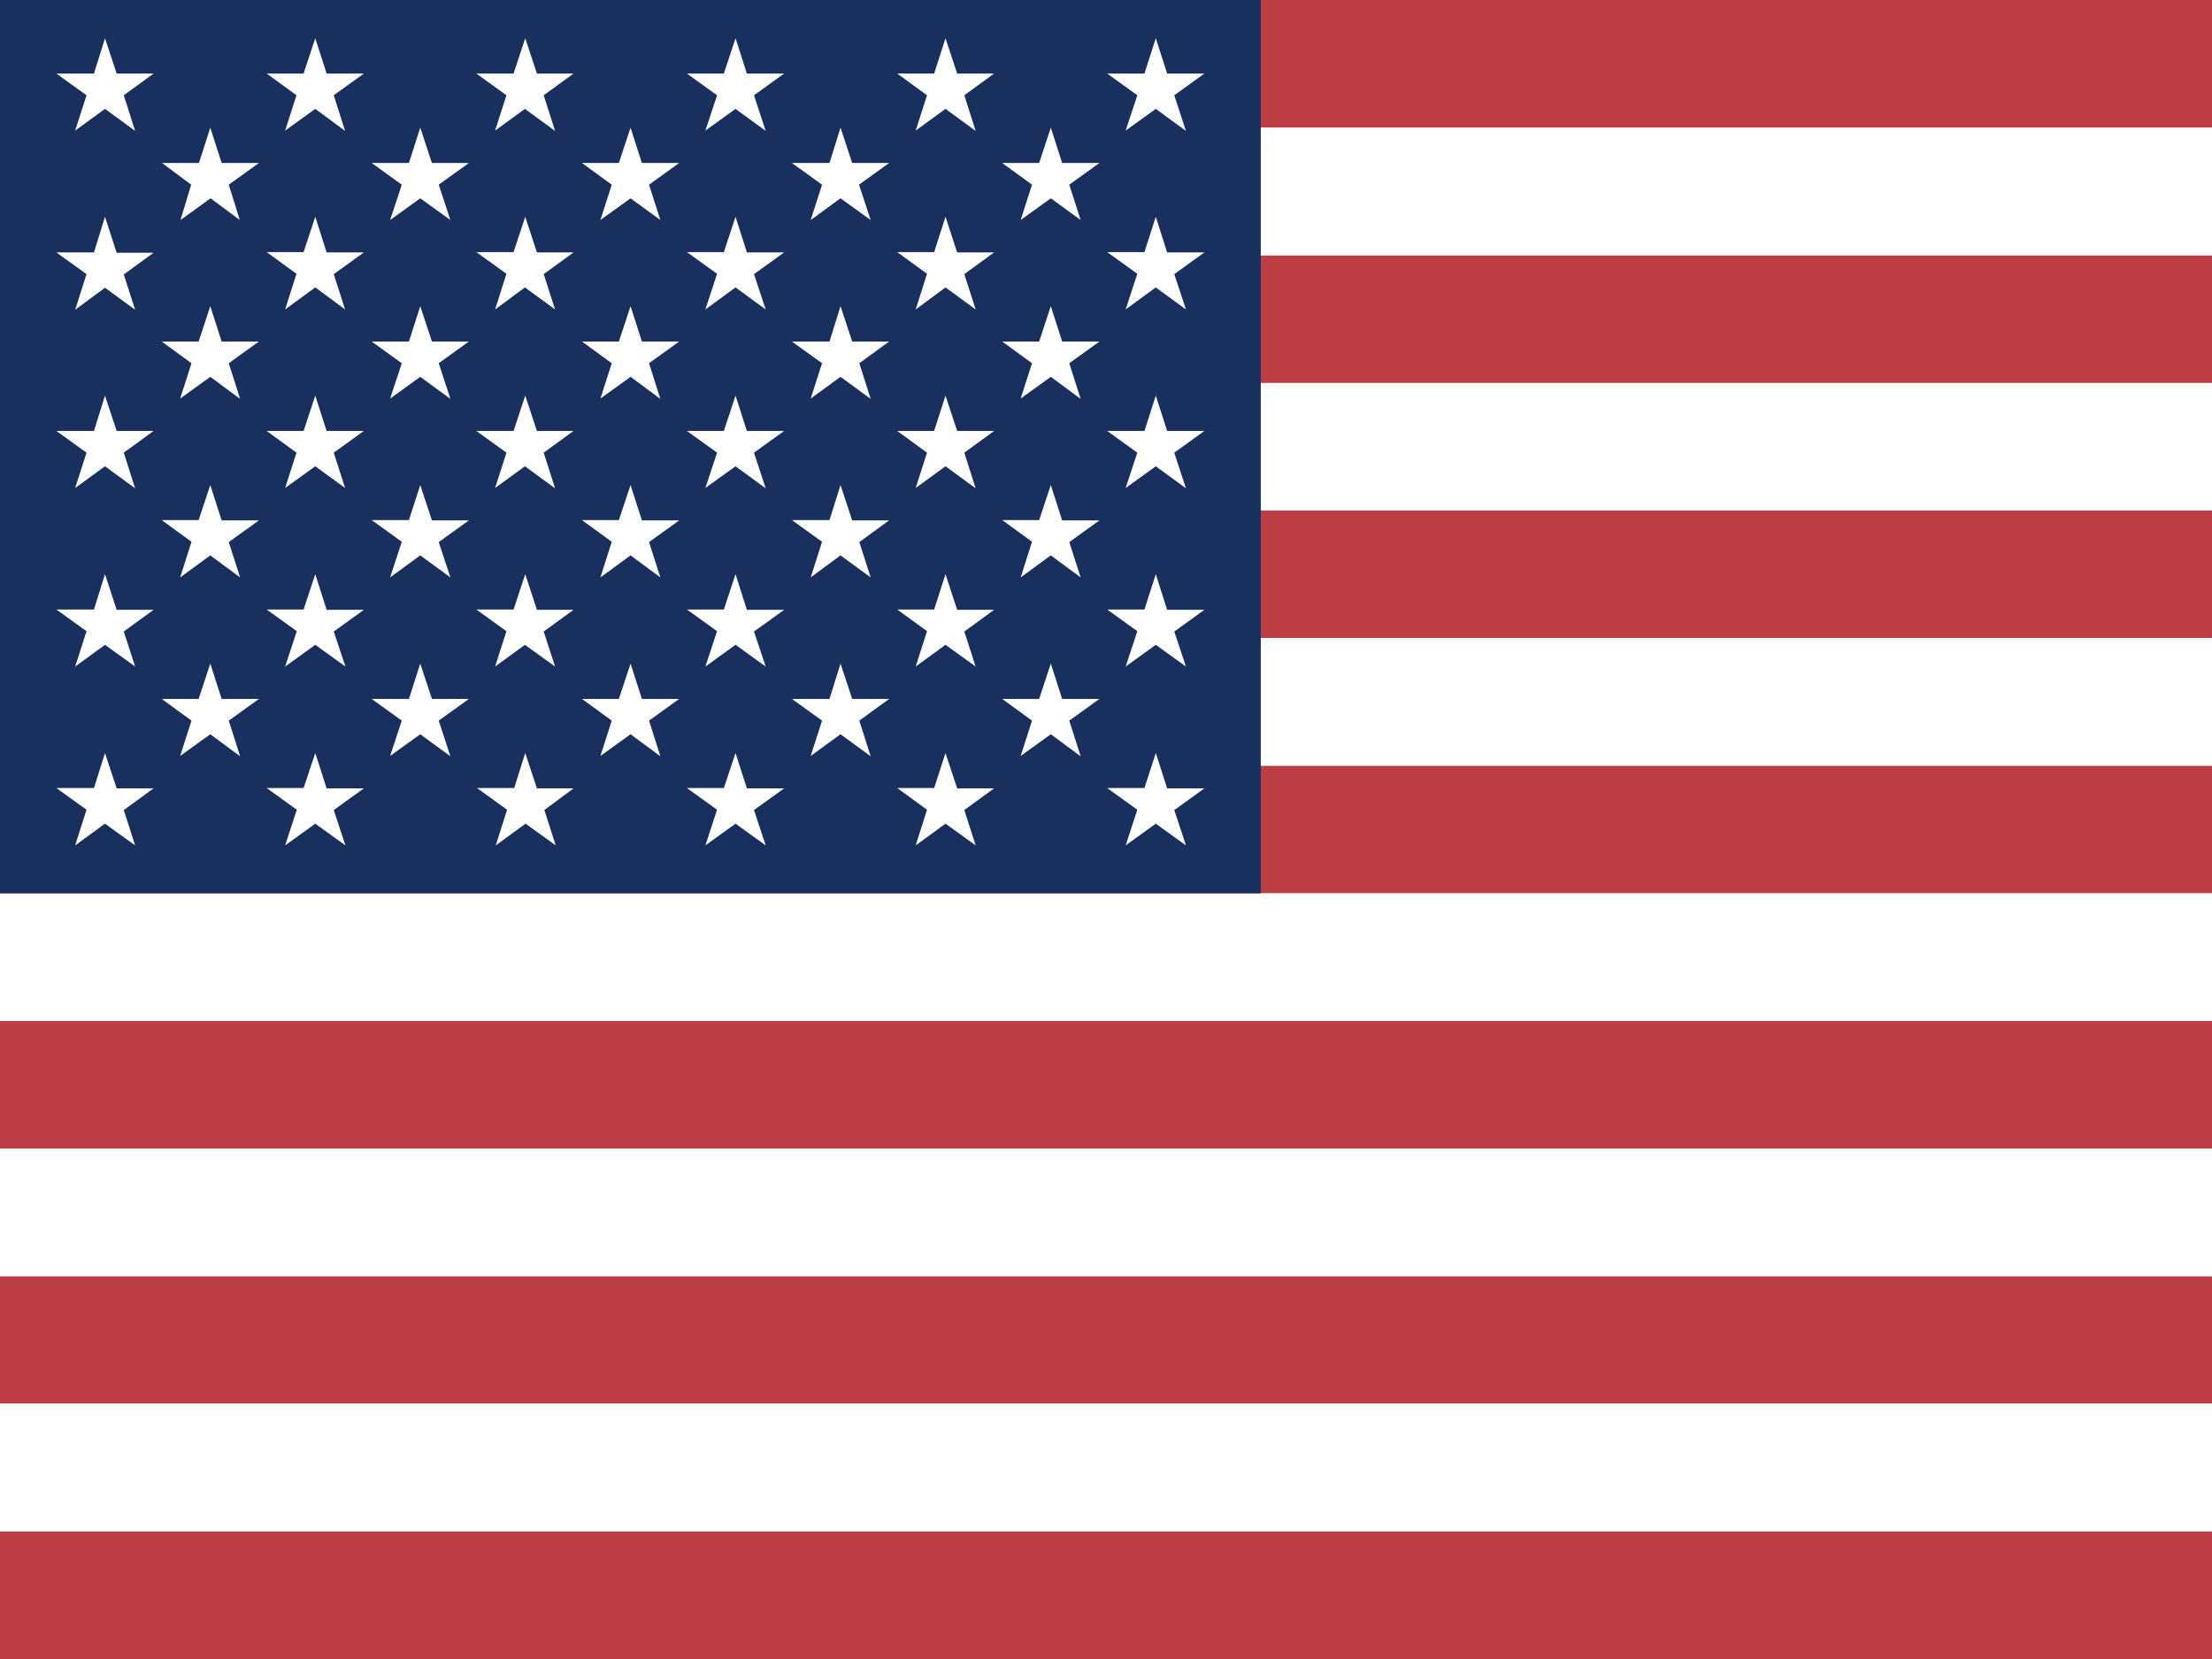
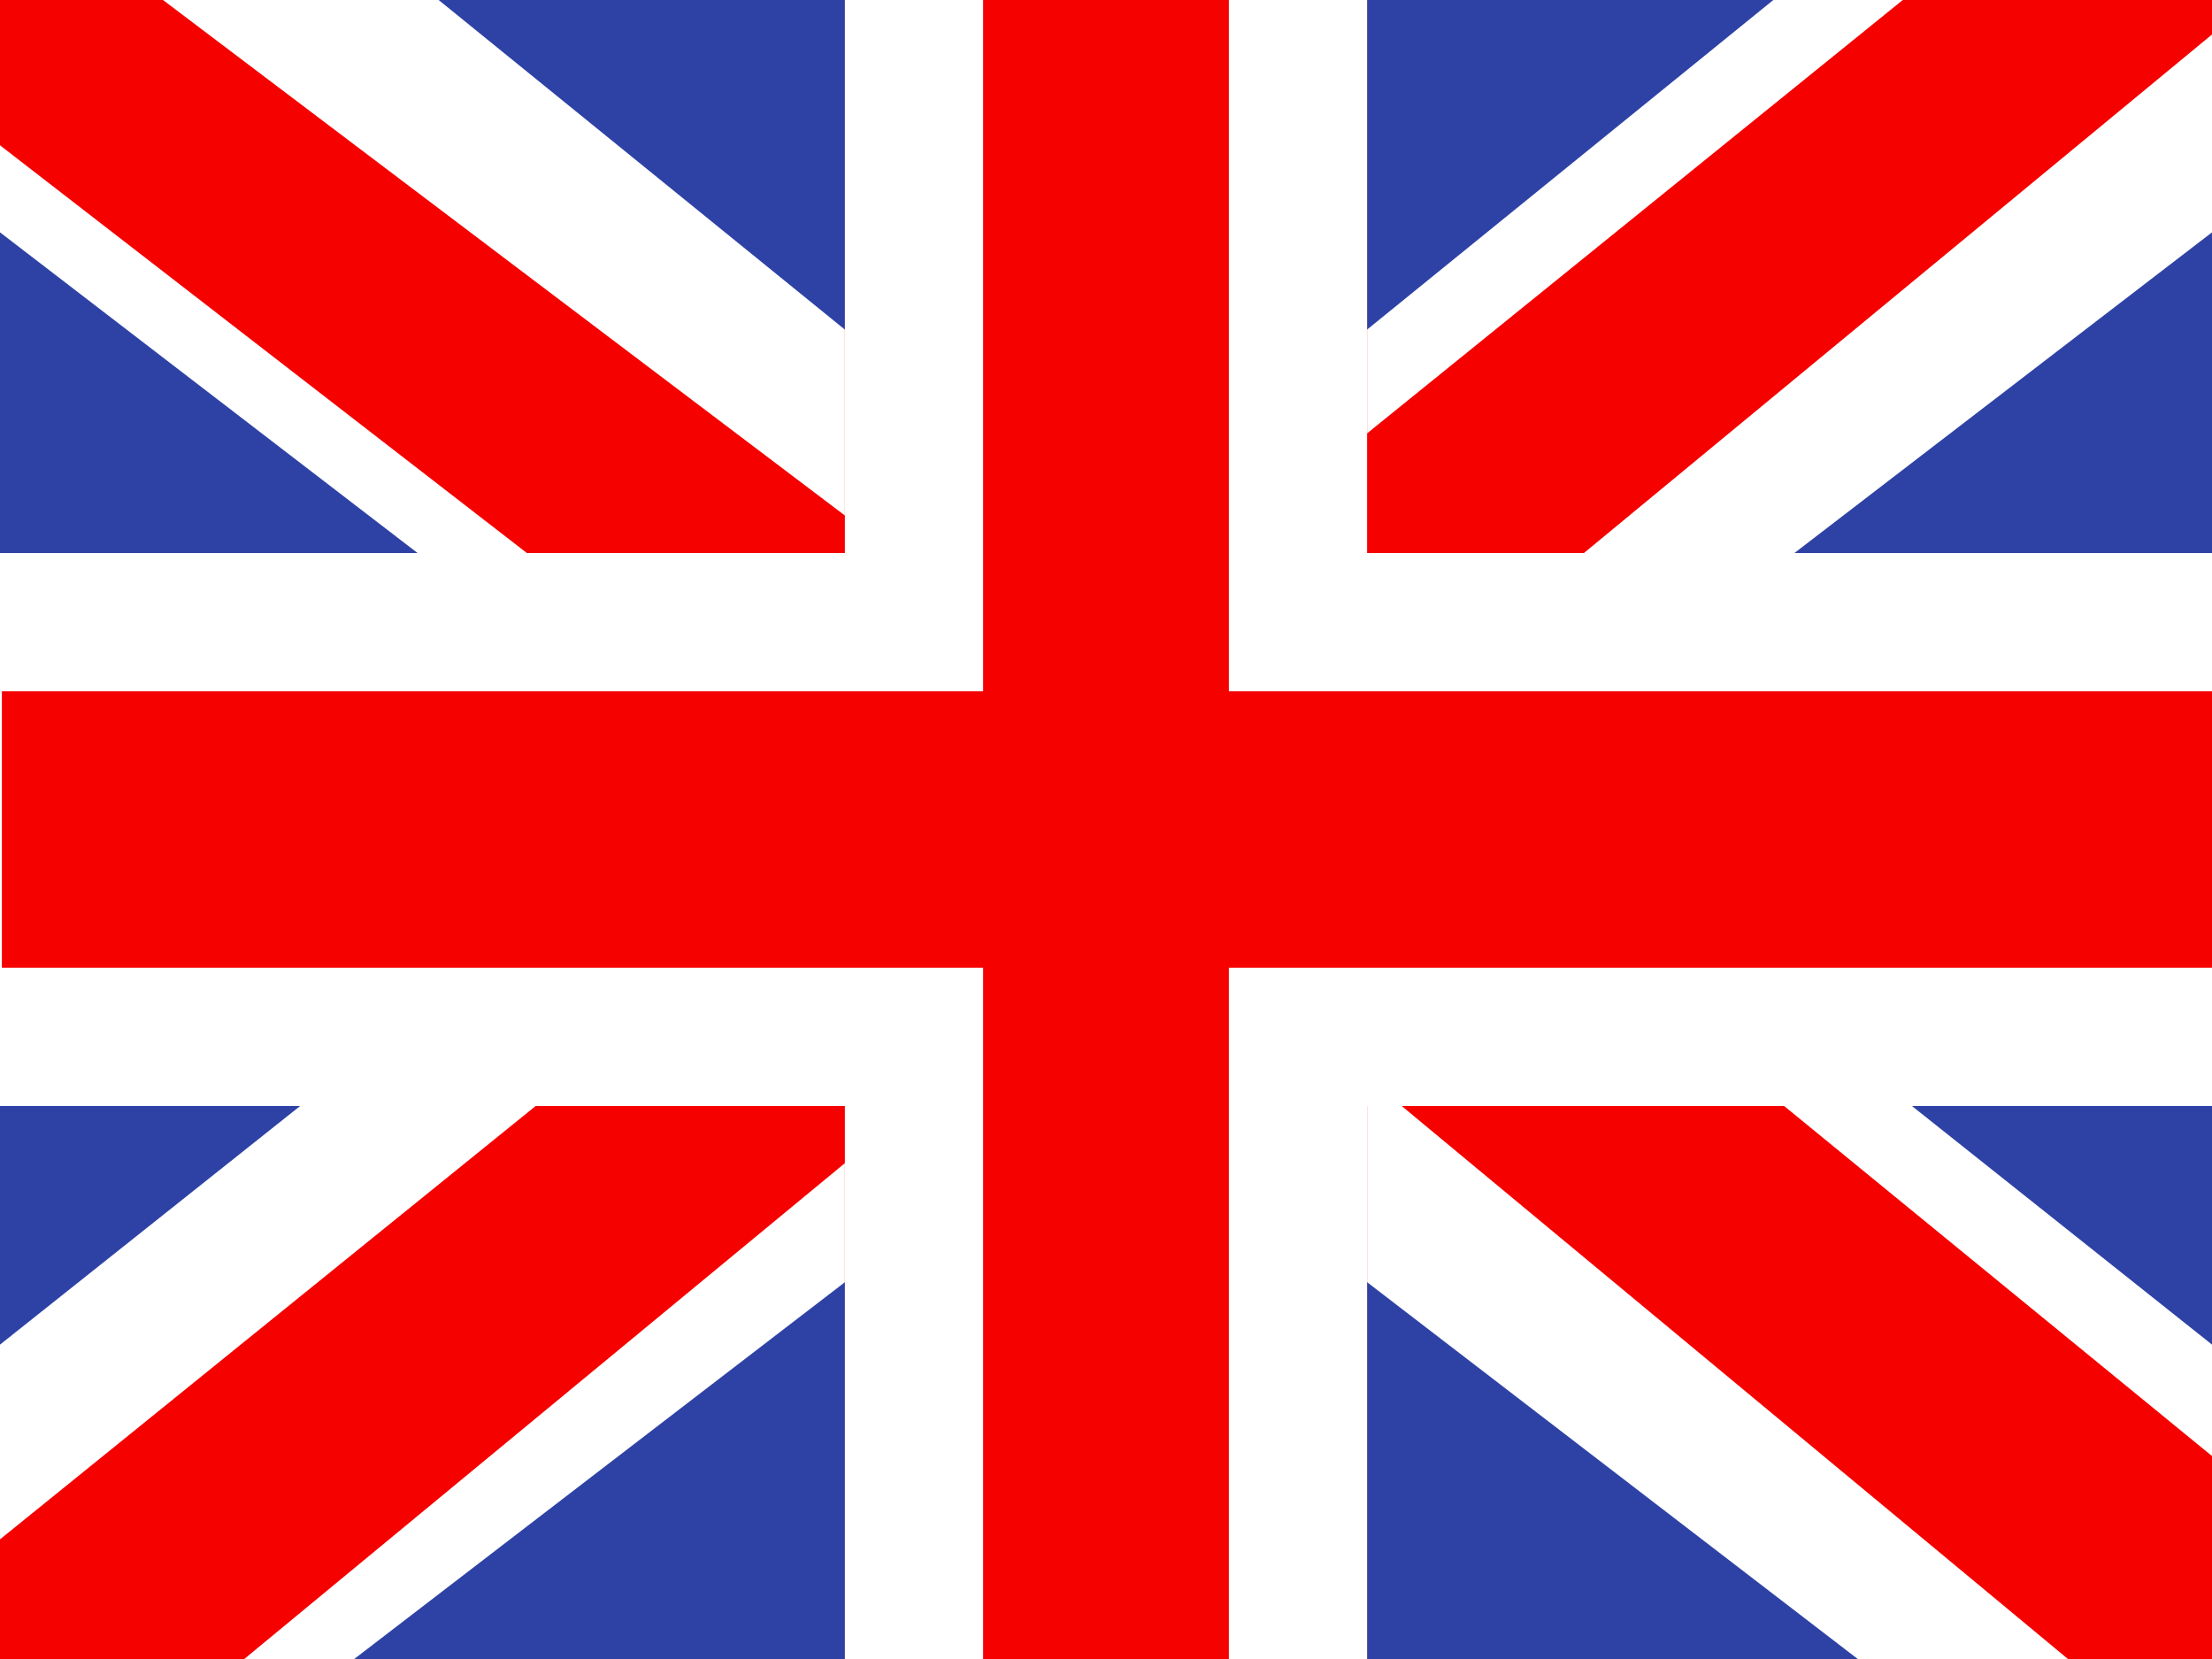
- <svg xmlns="http://www.w3.org/2000/svg" id="flag-icon-css-us" viewBox="0 0 640 480">
-   <g fill-rule="evenodd">
-     <g stroke-width="1pt">
-       <path fill="#bd3d44" d="M0 0h972.8v39.4H0zm0 78.8h972.8v39.4H0zm0 78.7h972.8V197H0zm0 78.8h972.8v39.4H0zm0 78.8h972.8v39.4H0zm0 78.7h972.8v39.4H0zm0 78.8h972.8V512H0z" transform="scale(.9375)" />
-       <path fill="#fff" d="M0 39.4h972.8v39.4H0zm0 78.8h972.8v39.3H0zm0 78.7h972.8v39.4H0zm0 78.8h972.8v39.4H0zm0 78.8h972.8v39.4H0zm0 78.7h972.8v39.4H0z" transform="scale(.9375)" />
-     </g>
-     <path fill="#192f5d" d="M0 0h389.1v275.7H0z" transform="scale(.9375)" />
-     <path fill="#fff" d="M32.4 11.8L36 22.7h11.4l-9.2 6.7 3.5 11-9.3-6.8-9.2 6.7 3.5-10.9-9.3-6.7H29zm64.9 0l3.5 10.9h11.5l-9.3 6.7 3.5 11-9.2-6.8-9.3 6.7 3.5-10.9-9.2-6.7h11.4zm64.8 0l3.6 10.9H177l-9.2 6.7 3.5 11-9.3-6.8-9.2 6.7 3.5-10.9-9.3-6.7h11.5zm64.9 0l3.5 10.9H242l-9.3 6.7 3.6 11-9.3-6.8-9.3 6.7 3.6-10.9-9.3-6.7h11.4zm64.8 0l3.6 10.9h11.4l-9.2 6.7 3.5 11-9.3-6.8-9.2 6.7 3.5-10.9-9.2-6.7h11.4zm64.9 0l3.5 10.9h11.5l-9.3 6.7 3.6 11-9.3-6.8-9.3 6.7 3.6-10.9-9.3-6.7h11.5zM64.9 39.4l3.5 10.9h11.5L70.6 57 74 67.9l-9-6.7-9.3 6.7L59 57l-9-6.7h11.4zm64.8 0l3.6 10.9h11.4l-9.3 6.7 3.6 10.9-9.3-6.7-9.3 6.7L124 57l-9.3-6.7h11.5zm64.9 0l3.5 10.9h11.5l-9.3 6.7 3.5 10.9-9.2-6.7-9.3 6.7 3.5-10.9-9.2-6.7H191zm64.8 0l3.6 10.9h11.4l-9.3 6.7 3.6 10.9-9.3-6.7-9.2 6.7 3.5-10.9-9.3-6.7H256zm64.9 0l3.5 10.9h11.5L330 57l3.5 10.9-9.2-6.7-9.3 6.7 3.5-10.9-9.2-6.7h11.4zM32.4 66.9L36 78h11.4l-9.2 6.7 3.5 10.9-9.3-6.8-9.2 6.8 3.5-11-9.3-6.7H29zm64.9 0l3.5 11h11.5l-9.3 6.7 3.5 10.9-9.2-6.8-9.3 6.8 3.5-11-9.2-6.7h11.4zm64.8 0l3.6 11H177l-9.2 6.7 3.5 10.9-9.3-6.8-9.2 6.8 3.5-11-9.3-6.7h11.5zm64.9 0l3.5 11H242l-9.3 6.7 3.6 10.9-9.3-6.8-9.3 6.8 3.6-11-9.3-6.7h11.4zm64.8 0l3.6 11h11.4l-9.2 6.7 3.5 10.9-9.3-6.8-9.2 6.8 3.5-11-9.2-6.7h11.4zm64.9 0l3.5 11h11.5l-9.3 6.7 3.6 10.9-9.3-6.8-9.3 6.8 3.6-11-9.3-6.7h11.5zM64.9 94.5l3.5 10.9h11.5l-9.3 6.7 3.5 11-9.2-6.8-9.3 6.7 3.5-10.9-9.2-6.7h11.4zm64.8 0l3.6 10.9h11.4l-9.3 6.7 3.6 11-9.3-6.8-9.3 6.7 3.6-10.9-9.3-6.7h11.5zm64.9 0l3.5 10.9h11.5l-9.3 6.7 3.5 11-9.2-6.8-9.3 6.7 3.5-10.9-9.2-6.7H191zm64.8 0l3.6 10.9h11.4l-9.2 6.7 3.5 11-9.3-6.8-9.2 6.7 3.5-10.9-9.3-6.7H256zm64.9 0l3.5 10.9h11.5l-9.3 6.7 3.5 11-9.2-6.8-9.3 6.7 3.5-10.9-9.2-6.7h11.4zM32.4 122.1L36 133h11.4l-9.2 6.7 3.5 11-9.3-6.8-9.2 6.7 3.5-10.9-9.3-6.7H29zm64.9 0l3.5 10.9h11.5l-9.3 6.7 3.5 10.9-9.2-6.7-9.3 6.7 3.5-10.9-9.2-6.7h11.4zm64.8 0l3.6 10.9H177l-9.2 6.7 3.5 11-9.3-6.8-9.2 6.7 3.5-10.9-9.3-6.7h11.5zm64.9 0l3.5 10.9H242l-9.3 6.7 3.6 11-9.3-6.8-9.3 6.7 3.6-10.9-9.3-6.7h11.4zm64.8 0l3.6 10.9h11.4l-9.2 6.7 3.5 11-9.3-6.8-9.2 6.7 3.5-10.9-9.2-6.7h11.4zm64.9 0l3.5 10.9h11.5l-9.3 6.7 3.6 11-9.3-6.8-9.3 6.7 3.6-10.9-9.3-6.7h11.5zM64.9 149.7l3.5 10.9h11.5l-9.3 6.7 3.5 10.9-9.2-6.8-9.3 6.8 3.5-11-9.2-6.7h11.4zm64.8 0l3.6 10.9h11.4l-9.3 6.7 3.6 10.9-9.3-6.8-9.3 6.8 3.6-11-9.3-6.7h11.5zm64.9 0l3.5 10.9h11.5l-9.3 6.7 3.5 10.9-9.2-6.8-9.3 6.8 3.5-11-9.2-6.7H191zm64.8 0l3.6 10.9h11.4l-9.2 6.7 3.5 10.9-9.3-6.8-9.2 6.8 3.5-11-9.3-6.7H256zm64.9 0l3.5 10.9h11.5l-9.3 6.7 3.5 10.9-9.2-6.8-9.3 6.8 3.5-11-9.2-6.7h11.4zM32.4 177.2l3.6 11h11.4l-9.2 6.7 3.5 10.8-9.3-6.7-9.2 6.7 3.5-10.9-9.3-6.7H29zm64.9 0l3.5 11h11.5l-9.3 6.7 3.6 10.8-9.3-6.7-9.3 6.7 3.6-10.9-9.3-6.7h11.4zm64.8 0l3.6 11H177l-9.2 6.7 3.5 10.8-9.3-6.7-9.2 6.7 3.5-10.9-9.3-6.7h11.5zm64.9 0l3.5 11H242l-9.3 6.7 3.6 10.8-9.3-6.7-9.3 6.7 3.6-10.9-9.3-6.7h11.4zm64.8 0l3.6 11h11.4l-9.2 6.7 3.5 10.8-9.3-6.7-9.2 6.7 3.5-10.9-9.2-6.7h11.4zm64.9 0l3.5 11h11.5l-9.3 6.7 3.6 10.8-9.3-6.7-9.3 6.7 3.6-10.9-9.3-6.7h11.5zM64.9 204.8l3.5 10.9h11.5l-9.3 6.7 3.5 11-9.2-6.8-9.3 6.7 3.5-10.9-9.2-6.7h11.4zm64.8 0l3.6 10.9h11.4l-9.3 6.7 3.6 11-9.3-6.8-9.3 6.7 3.6-10.9-9.3-6.7h11.5zm64.9 0l3.5 10.9h11.5l-9.3 6.7 3.5 11-9.2-6.8-9.3 6.7 3.5-10.9-9.2-6.7H191zm64.8 0l3.6 10.9h11.4l-9.2 6.7 3.5 11-9.3-6.8-9.2 6.7 3.5-10.9-9.3-6.7H256zm64.9 0l3.5 10.9h11.5l-9.3 6.7 3.5 11-9.2-6.8-9.3 6.7 3.5-10.9-9.2-6.7h11.4zM32.4 232.4l3.6 10.9h11.4l-9.2 6.7 3.5 10.9-9.3-6.7-9.2 6.7 3.5-11-9.3-6.7H29zm64.9 0l3.5 10.9h11.5L103 250l3.6 10.9-9.3-6.7-9.3 6.7 3.6-11-9.3-6.7h11.4zm64.8 0l3.6 10.9H177l-9 6.7 3.5 10.9-9.3-6.7-9.2 6.7 3.5-11-9.3-6.7h11.5zm64.9 0l3.5 10.9H242l-9.3 6.7 3.6 10.9-9.3-6.7-9.3 6.7 3.6-11-9.3-6.7h11.4zm64.8 0l3.6 10.9h11.4l-9.2 6.7 3.5 10.9-9.3-6.7-9.2 6.7 3.5-11-9.2-6.7h11.4zm64.9 0l3.5 10.9h11.5l-9.3 6.7 3.6 10.9-9.3-6.7-9.3 6.7 3.6-11-9.3-6.7h11.5z" transform="scale(.9375)" />
+ <svg xmlns="http://www.w3.org/2000/svg" width="20" height="15" viewBox="0 0 20 15" fill="none">
+   <path fill-rule="evenodd" clip-rule="evenodd" d="M0 0V15H20V0H0Z" fill="#2E42A5" />
+   <mask id="mask0_204_4676" style="mask-type:luminance" maskUnits="userSpaceOnUse" x="0" y="0" width="20" height="15">
+     <path fill-rule="evenodd" clip-rule="evenodd" d="M0 0V15H20V0H0Z" fill="white" />
+   </mask>
+   <g mask="url(#mask0_204_4676)">
+     <path d="M-2.227 13.928L2.174 15.79L20.1 2.024L22.421 -0.742L17.715 -1.364L10.403 4.568L4.519 8.565L-2.227 13.928Z" fill="white" />
+     <path d="M-1.624 15.232L0.618 16.313L21.588 -0.999H18.439L-1.624 15.232Z" fill="#F50100" />
+     <path d="M22.227 13.928L17.826 15.79L-0.1 2.024L-2.421 -0.742L2.285 -1.364L9.596 4.568L15.482 8.565L22.227 13.928Z" fill="white" />
+     <path d="M22.077 14.864L19.835 15.944L10.905 8.532L8.258 7.704L-2.645 -0.733H0.504L11.4 7.504L14.294 8.497L22.077 14.864Z" fill="#F50100" />
+     <mask id="path-7-inside-1_204_4676" fill="white">
+       <path fill-rule="evenodd" clip-rule="evenodd" d="M12.361 -1.25H7.639V5H-1.233V10H7.639V16.25H12.361V10H21.267V5H12.361V-1.25Z" />
+     </mask>
+     <path fill-rule="evenodd" clip-rule="evenodd" d="M12.361 -1.25H7.639V5H-1.233V10H7.639V16.25H12.361V10H21.267V5H12.361V-1.25Z" fill="#F50100" />
+     <path d="M7.639 -1.25V-2.5H6.389V-1.25H7.639ZM12.361 -1.25H13.611V-2.5H12.361V-1.25ZM7.639 5V6.25H8.889V5H7.639ZM-1.233 5V3.75H-2.483V5H-1.233ZM-1.233 10H-2.483V11.25H-1.233V10ZM7.639 10H8.889V8.75H7.639V10ZM7.639 16.25H6.389V17.5H7.639V16.25ZM12.361 16.25V17.5H13.611V16.25H12.361ZM12.361 10V8.75H11.111V10H12.361ZM21.267 10V11.25H22.517V10H21.267ZM21.267 5H22.517V3.75H21.267V5ZM12.361 5H11.111V6.25H12.361V5ZM7.639 0H12.361V-2.5H7.639V0ZM8.889 5V-1.25H6.389V5H8.889ZM-1.233 6.25H7.639V3.75H-1.233V6.25ZM0.017 10V5H-2.483V10H0.017ZM7.639 8.75H-1.233V11.25H7.639V8.75ZM8.889 16.25V10H6.389V16.25H8.889ZM12.361 15H7.639V17.5H12.361V15ZM11.111 10V16.25H13.611V10H11.111ZM21.267 8.75H12.361V11.25H21.267V8.75ZM20.017 5V10H22.517V5H20.017ZM12.361 6.25H21.267V3.75H12.361V6.25ZM11.111 -1.25V5H13.611V-1.25H11.111Z" fill="white" mask="url(#path-7-inside-1_204_4676)" />
  </g>
</svg>
